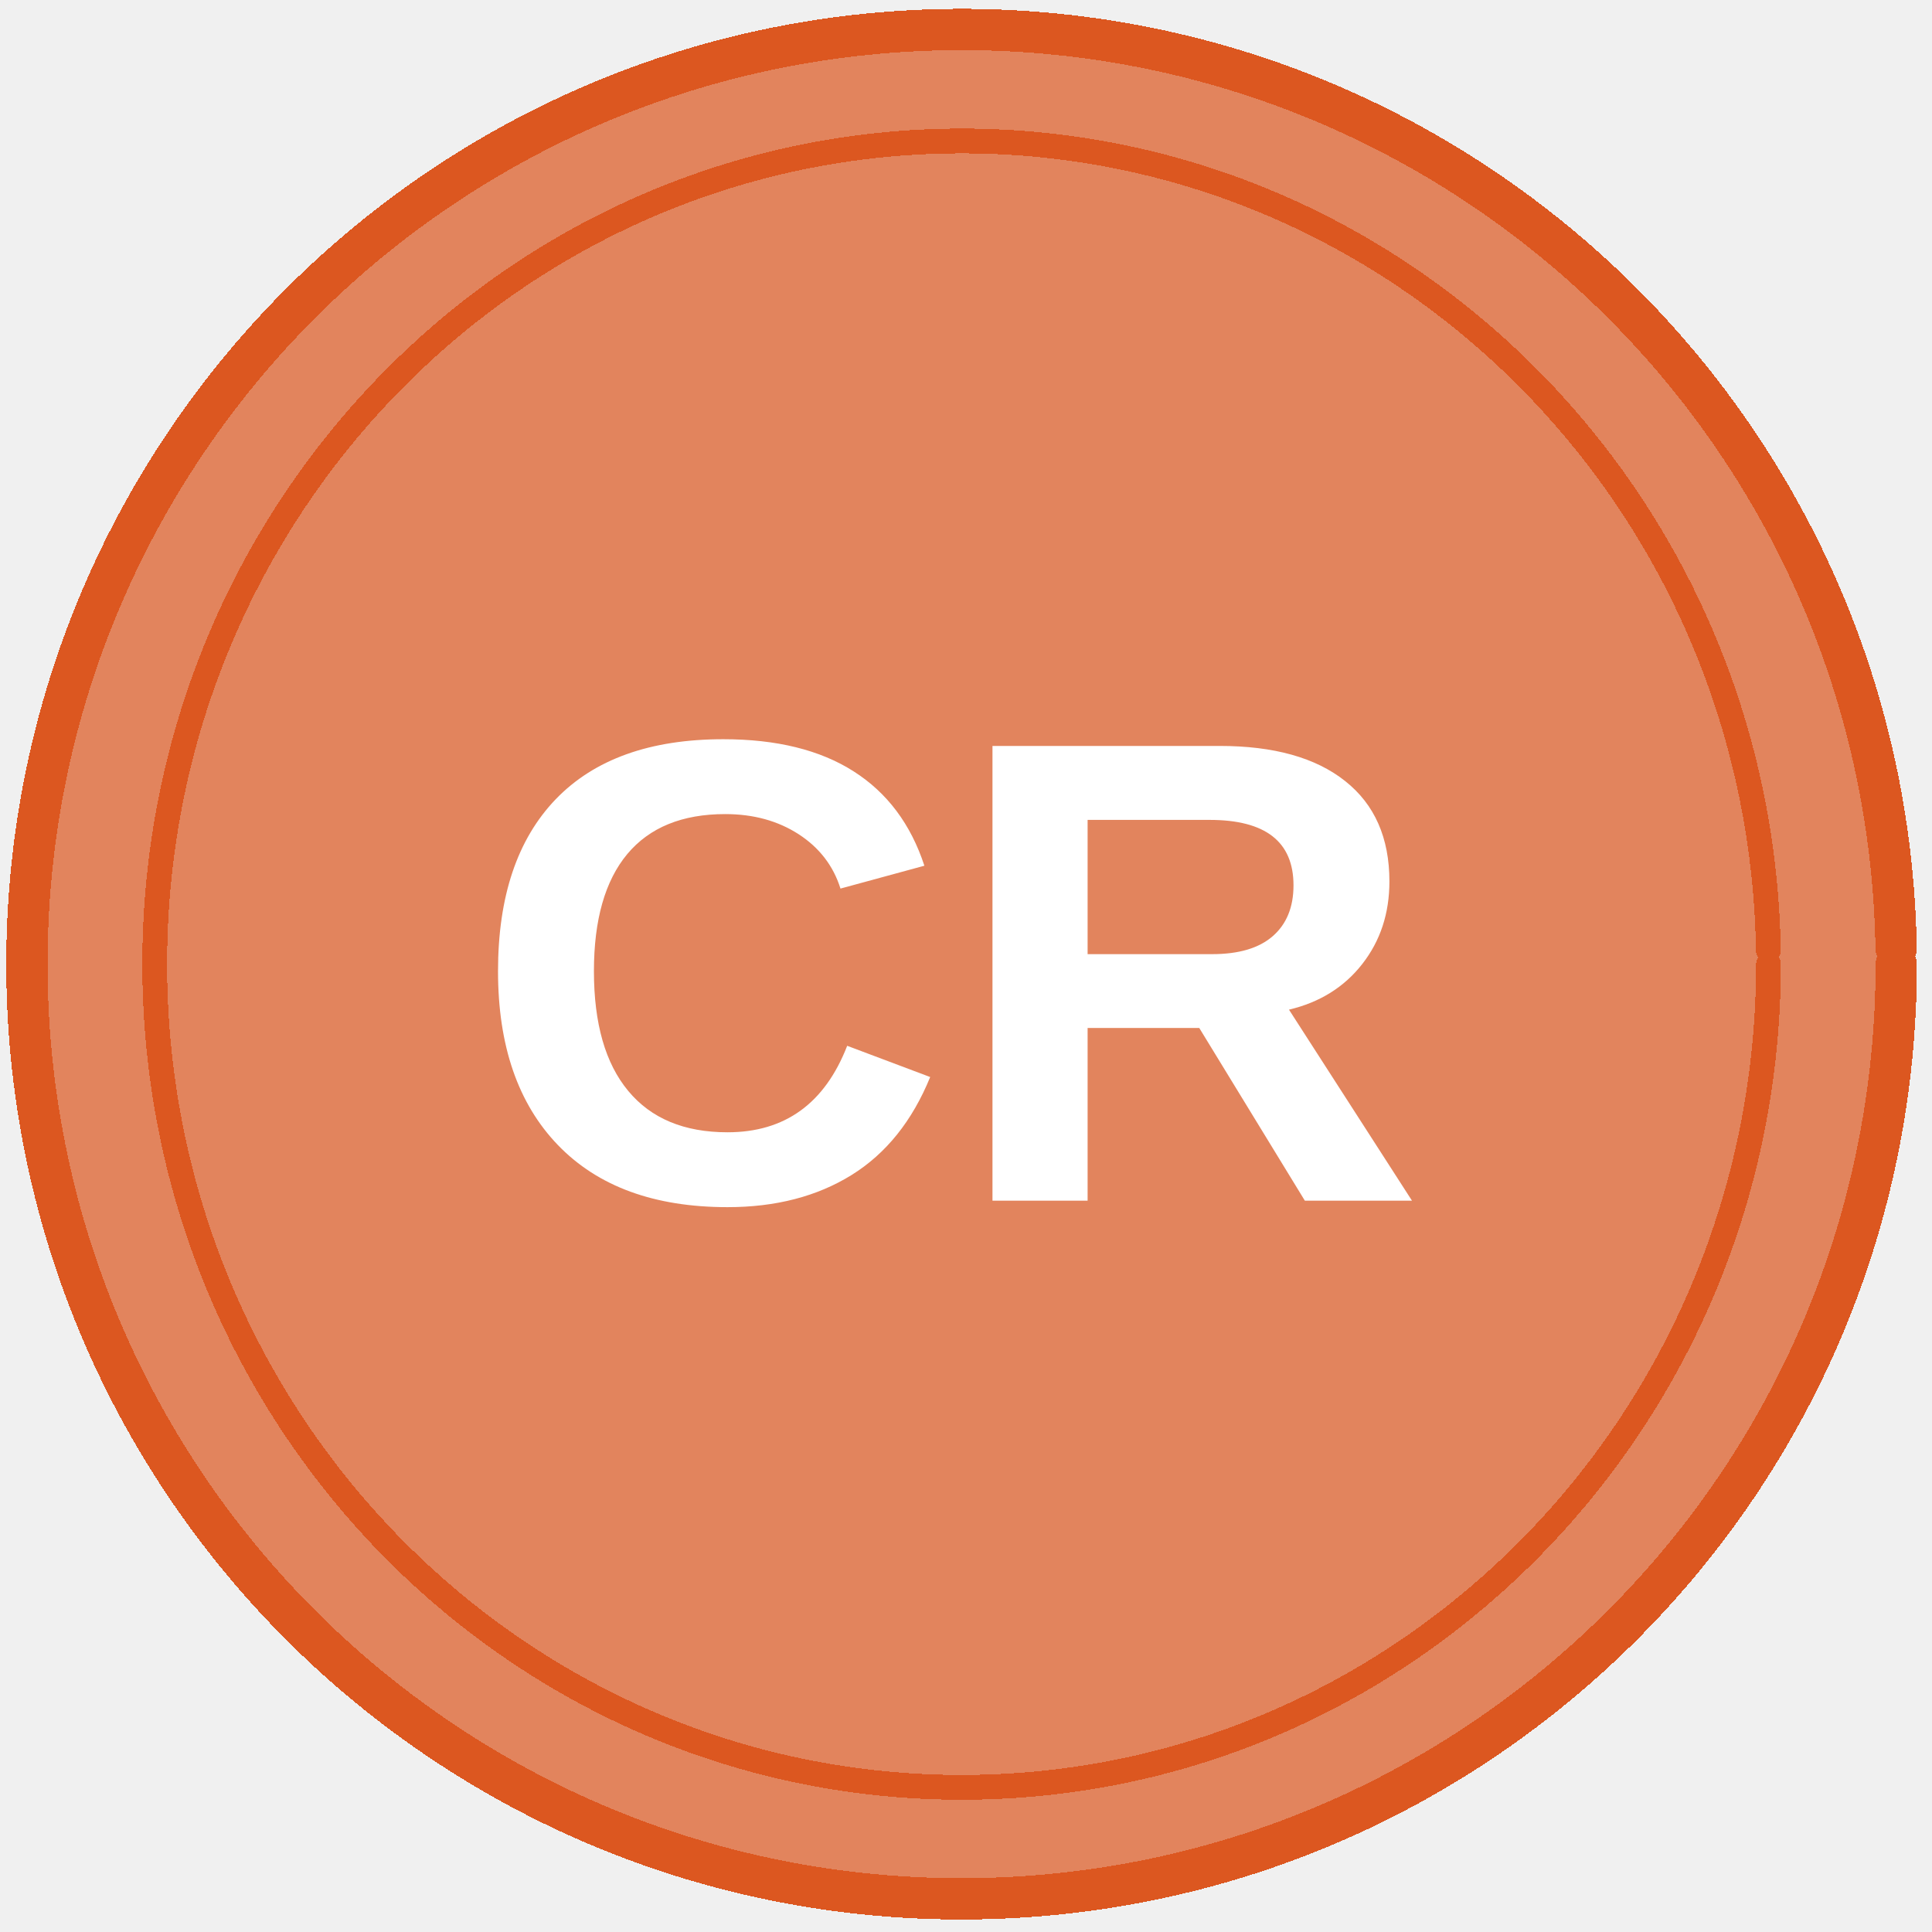
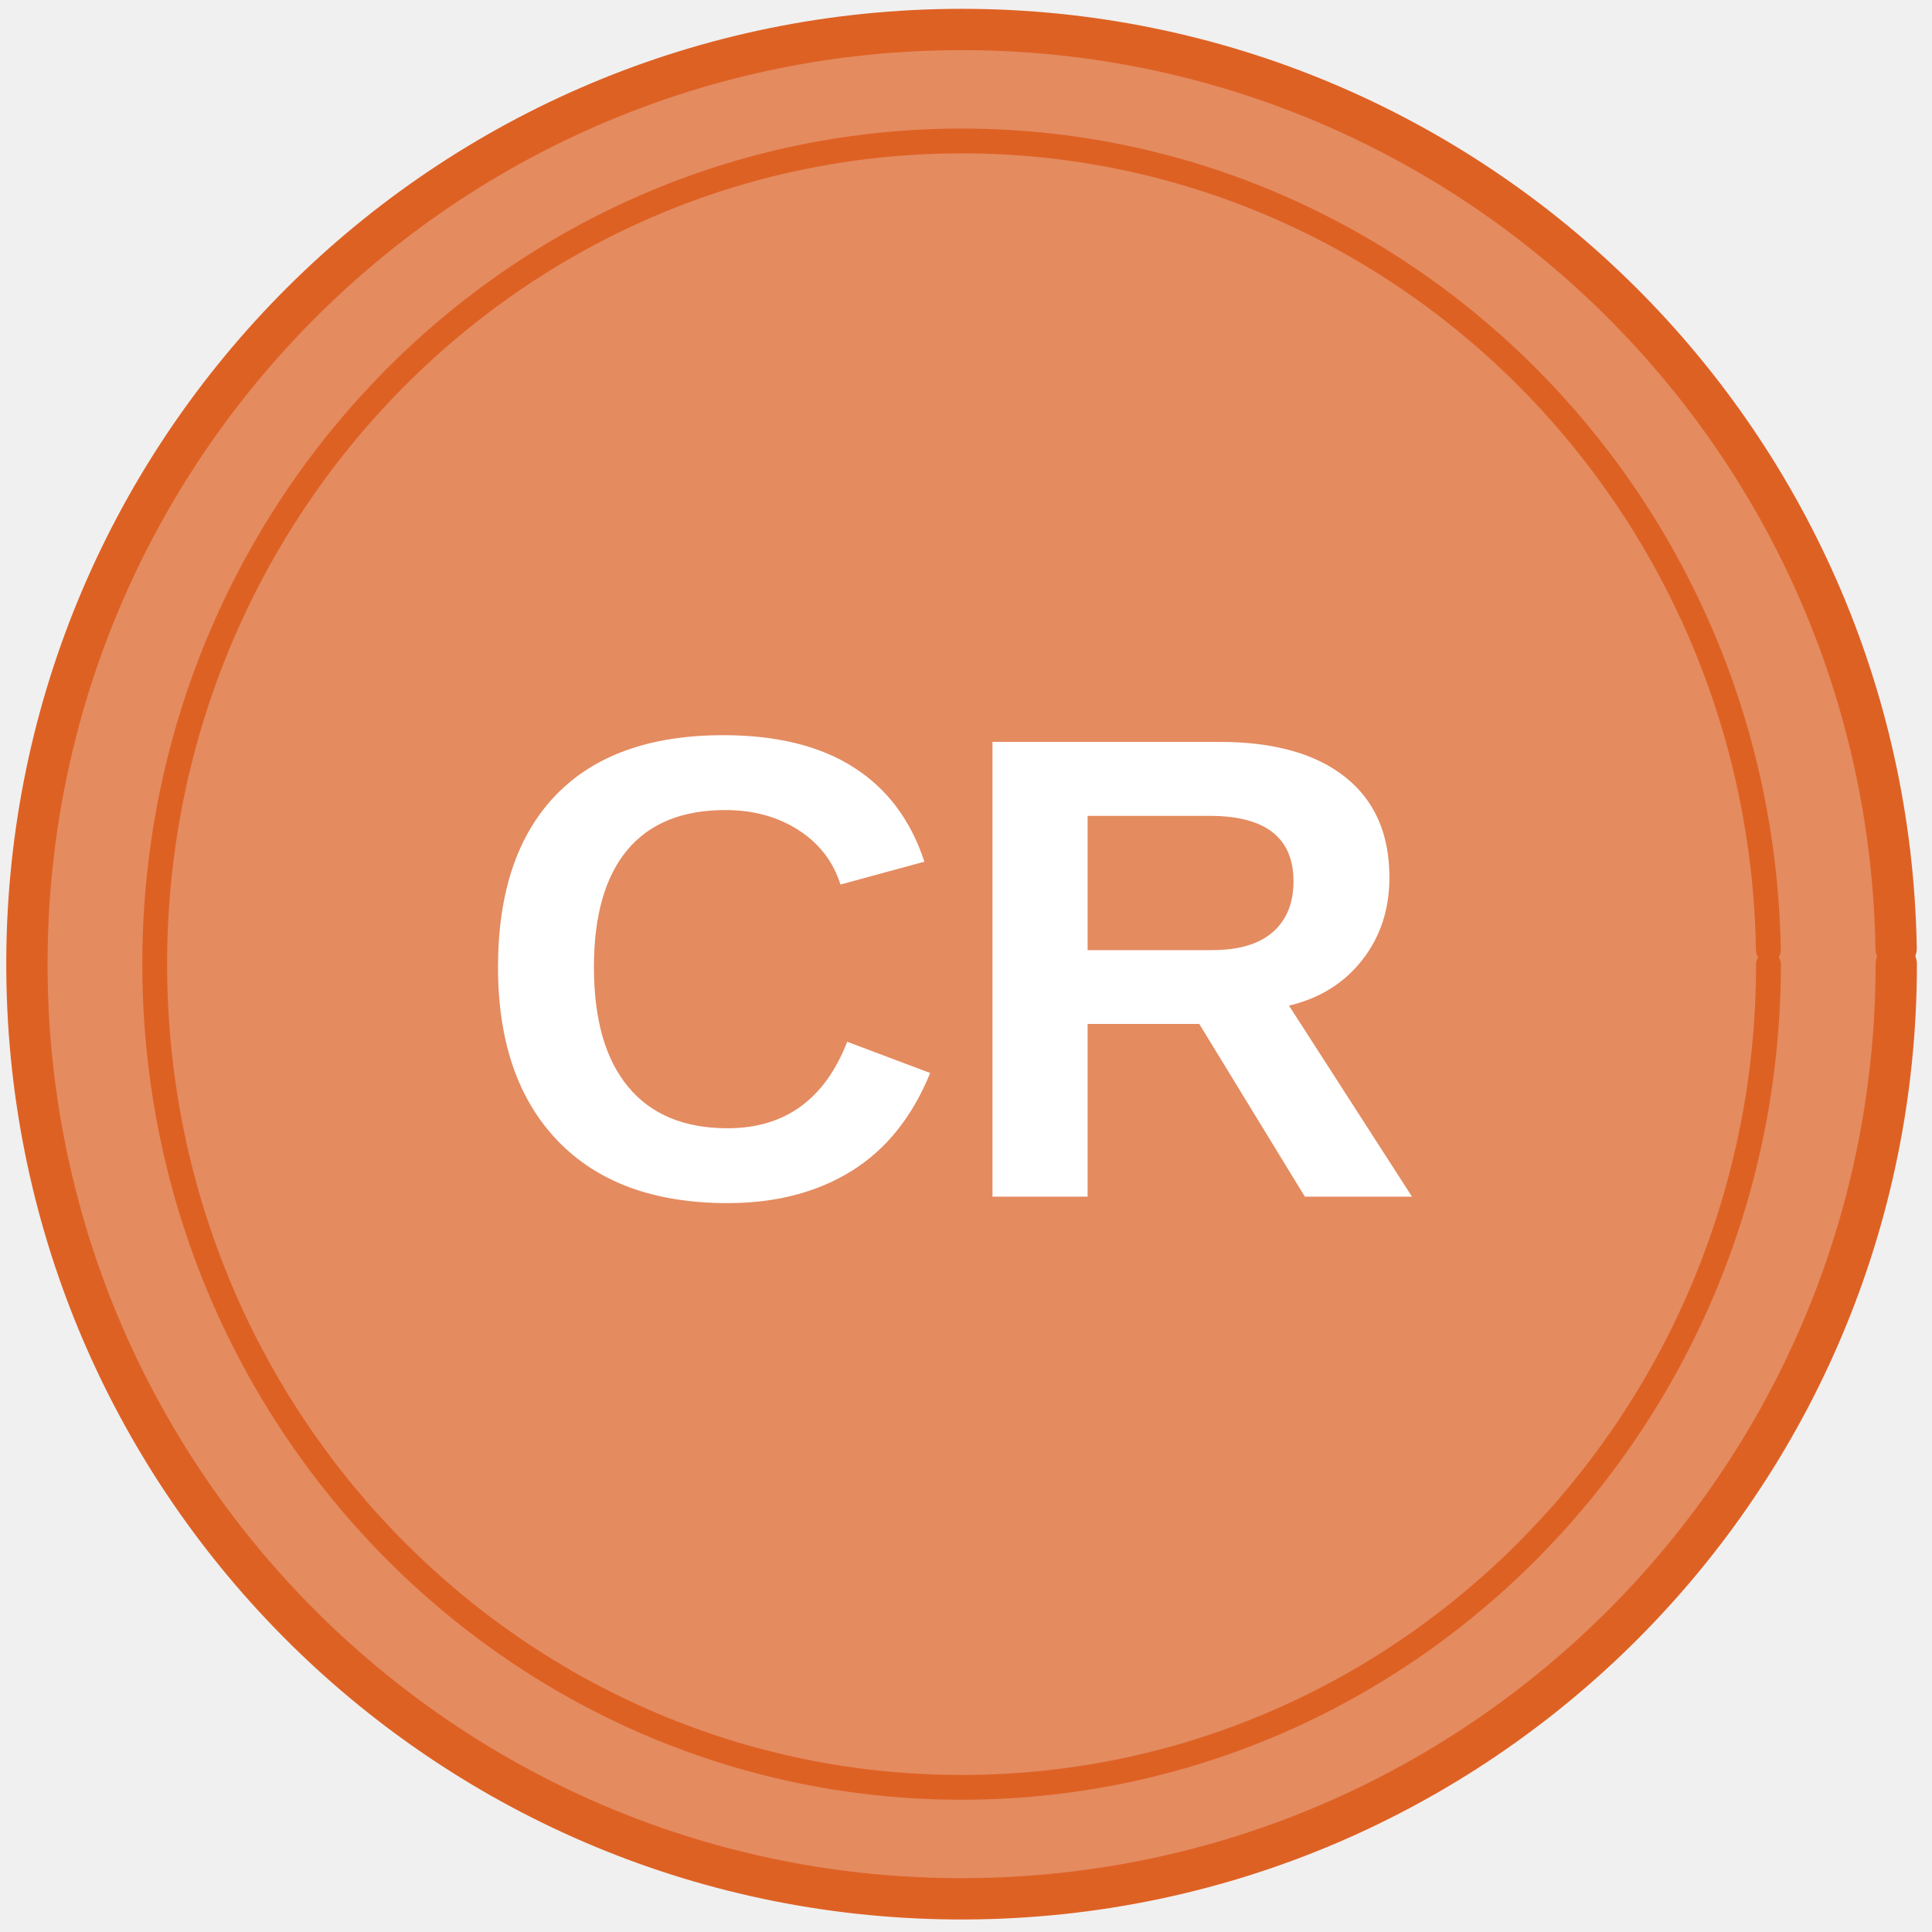
- <svg xmlns="http://www.w3.org/2000/svg" width="66mm" height="66mm" viewBox="0 0 233.858 233.858" id="svg2" version="1.1" shape-rendering="crispEdges">
+ <svg xmlns="http://www.w3.org/2000/svg" width="66mm" height="66mm" viewBox="0 0 233.858 233.858" id="svg2" version="1.1">
  <defs id="defs4" />
  <g id="layer1" transform="translate(-265.1904,-326.0292)">
-     <path style="opacity:1;fill:#dc5720;fill-opacity:0.706;fill-rule:nonzero;stroke:#dc5720;stroke-width:5;stroke-linecap:round;stroke-linejoin:round;stroke-miterlimit:4;stroke-dasharray:none;stroke-opacity:1" id="path4136" d="M 494.722,442.735 A 113.137,113.137 0 0 1 382.061,555.871 113.137,113.137 0 0 1 268.452,443.688 113.137,113.137 0 0 1 380.156,329.607 113.137,113.137 0 0 1 494.706,440.83" />
-     <path style="opacity:1;fill:none;fill-opacity:1;stroke:#dc5720;stroke-width:3;stroke-linecap:round;stroke-linejoin:round;stroke-miterlimit:4;stroke-dasharray:none;stroke-opacity:1" id="path4158" d="m 479.254,442.735 a 97.669,99.643 0 0 1 -97.257,99.642 97.669,99.643 0 0 1 -98.076,-98.803 97.669,99.643 0 0 1 96.432,-100.474 97.669,99.643 0 0 1 98.889,97.957" />
-     <text xml:space="preserve" style="font-style:normal;font-weight:normal;font-size:40px;line-height:125%;font-family:sans-serif;letter-spacing:0px;word-spacing:0px;fill:#000000;fill-opacity:1;stroke:none;stroke-width:1px;stroke-linecap:butt;stroke-linejoin:miter;stroke-opacity:1" x="322.191" y="471.368" id="text4215">
-       <tspan id="tspan4217" x="322.191" y="471.368" style="font-style:normal;font-variant:normal;font-weight:bold;font-stretch:normal;font-size:80px;line-height:125%;font-family:Arial;-inkscape-font-specification:'Arial, Bold';text-align:start;writing-mode:lr-tb;text-anchor:start;fill:#ffffff;fill-opacity:1">CR</tspan>
+     <path style="opacity:1;fill:#de6124;fill-opacity:0.706;fill-rule:nonzero;stroke:#de6124;stroke-width:5;stroke-linecap:round;stroke-linejoin:round;stroke-miterlimit:4;stroke-dasharray:none;stroke-opacity:1" id="path4136" d="M 494.722,442.735 A 113.137,113.137 0 0 1 382.061,555.871 113.137,113.137 0 0 1 268.452,443.688 113.137,113.137 0 0 1 380.156,329.607 113.137,113.137 0 0 1 494.706,440.83" />
+     <path style="opacity:1;fill:none;fill-opacity:1;stroke:#de6124;stroke-width:3;stroke-linecap:round;stroke-linejoin:round;stroke-miterlimit:4;stroke-dasharray:none;stroke-opacity:1" id="path4158" d="m 479.254,442.735 a 97.669,99.643 0 0 1 -97.257,99.642 97.669,99.643 0 0 1 -98.076,-98.803 97.669,99.643 0 0 1 96.432,-100.474 97.669,99.643 0 0 1 98.889,97.957" />
+     <text xml:space="preserve" style="font-style:normal;font-weight:normal;font-size:40px;line-height:125%;font-family:sans-serif;letter-spacing:0px;word-spacing:0px;fill:#000000;fill-opacity:1;stroke:none;stroke-width:1px;stroke-linecap:butt;stroke-linejoin:miter;stroke-opacity:1" x="322.191" y="470.88" id="text4215">
+       <tspan id="tspan4217" x="322.191" y="470.88" style="font-style:normal;font-variant:normal;font-weight:bold;font-stretch:normal;font-size:80px;line-height:125%;font-family:Arial;-inkscape-font-specification:'Arial, Bold';text-align:start;writing-mode:lr-tb;text-anchor:start;fill:#ffffff;fill-opacity:1">CR</tspan>
    </text>
  </g>
</svg>
